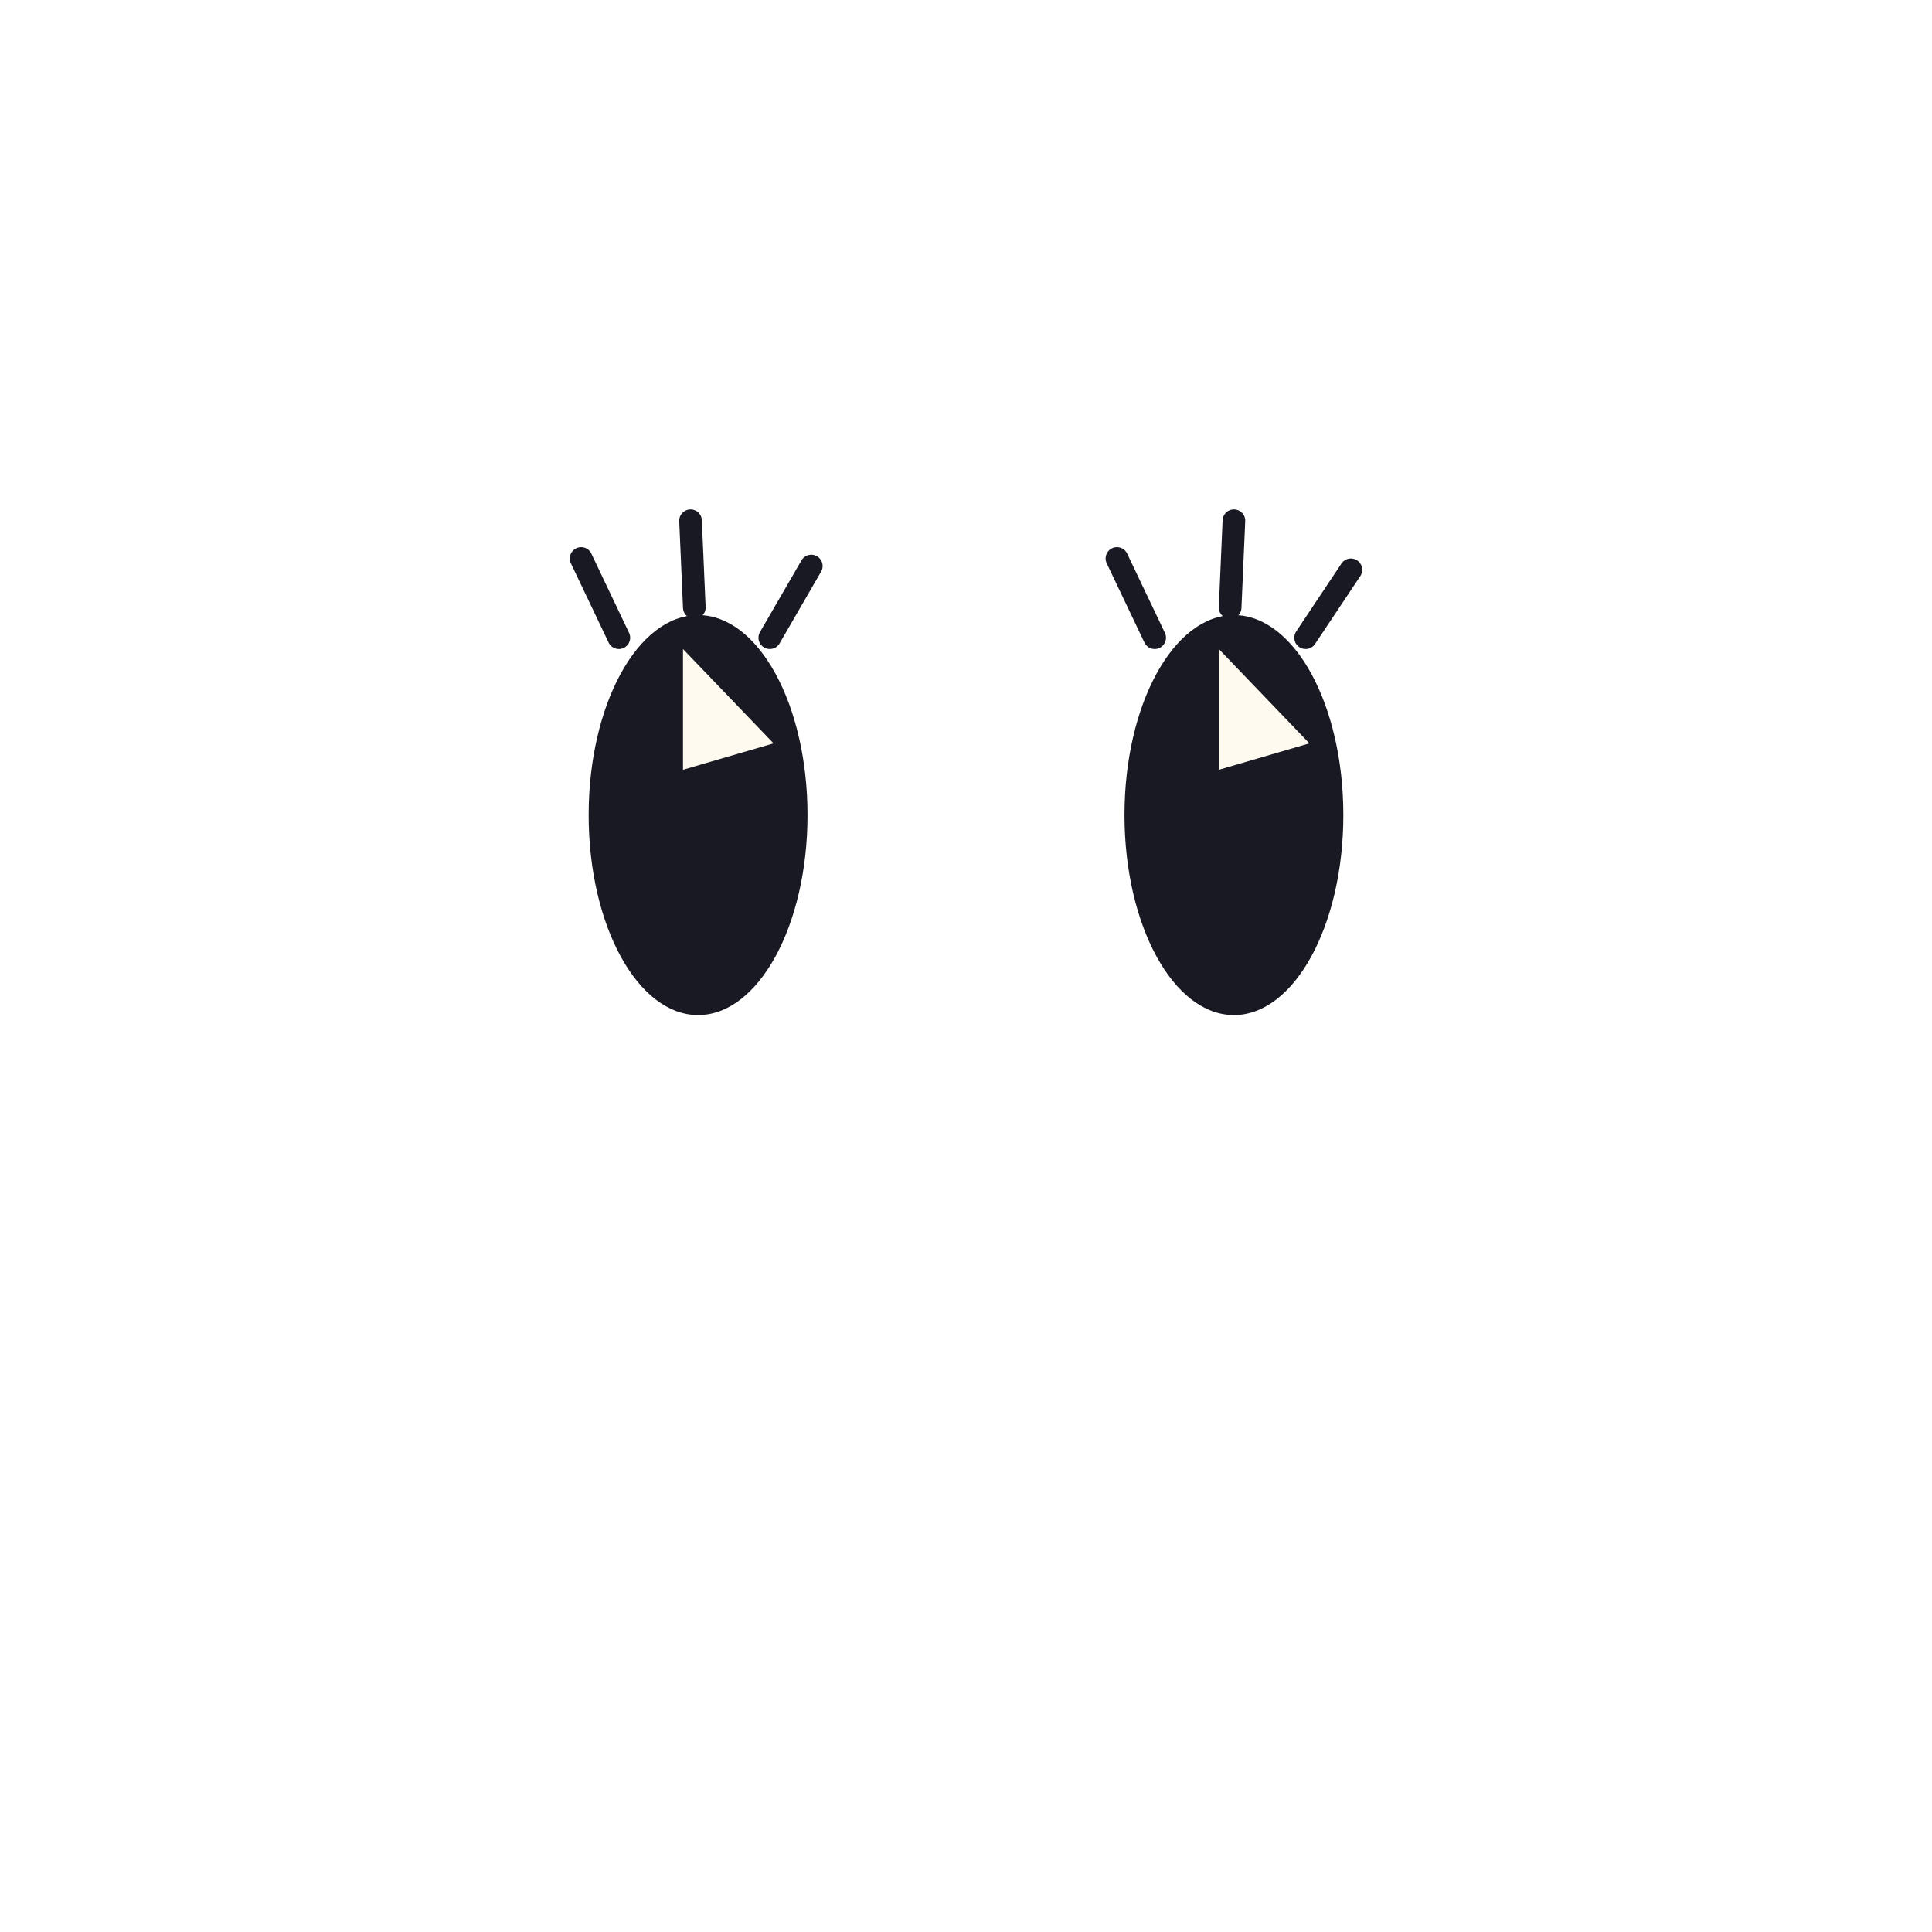
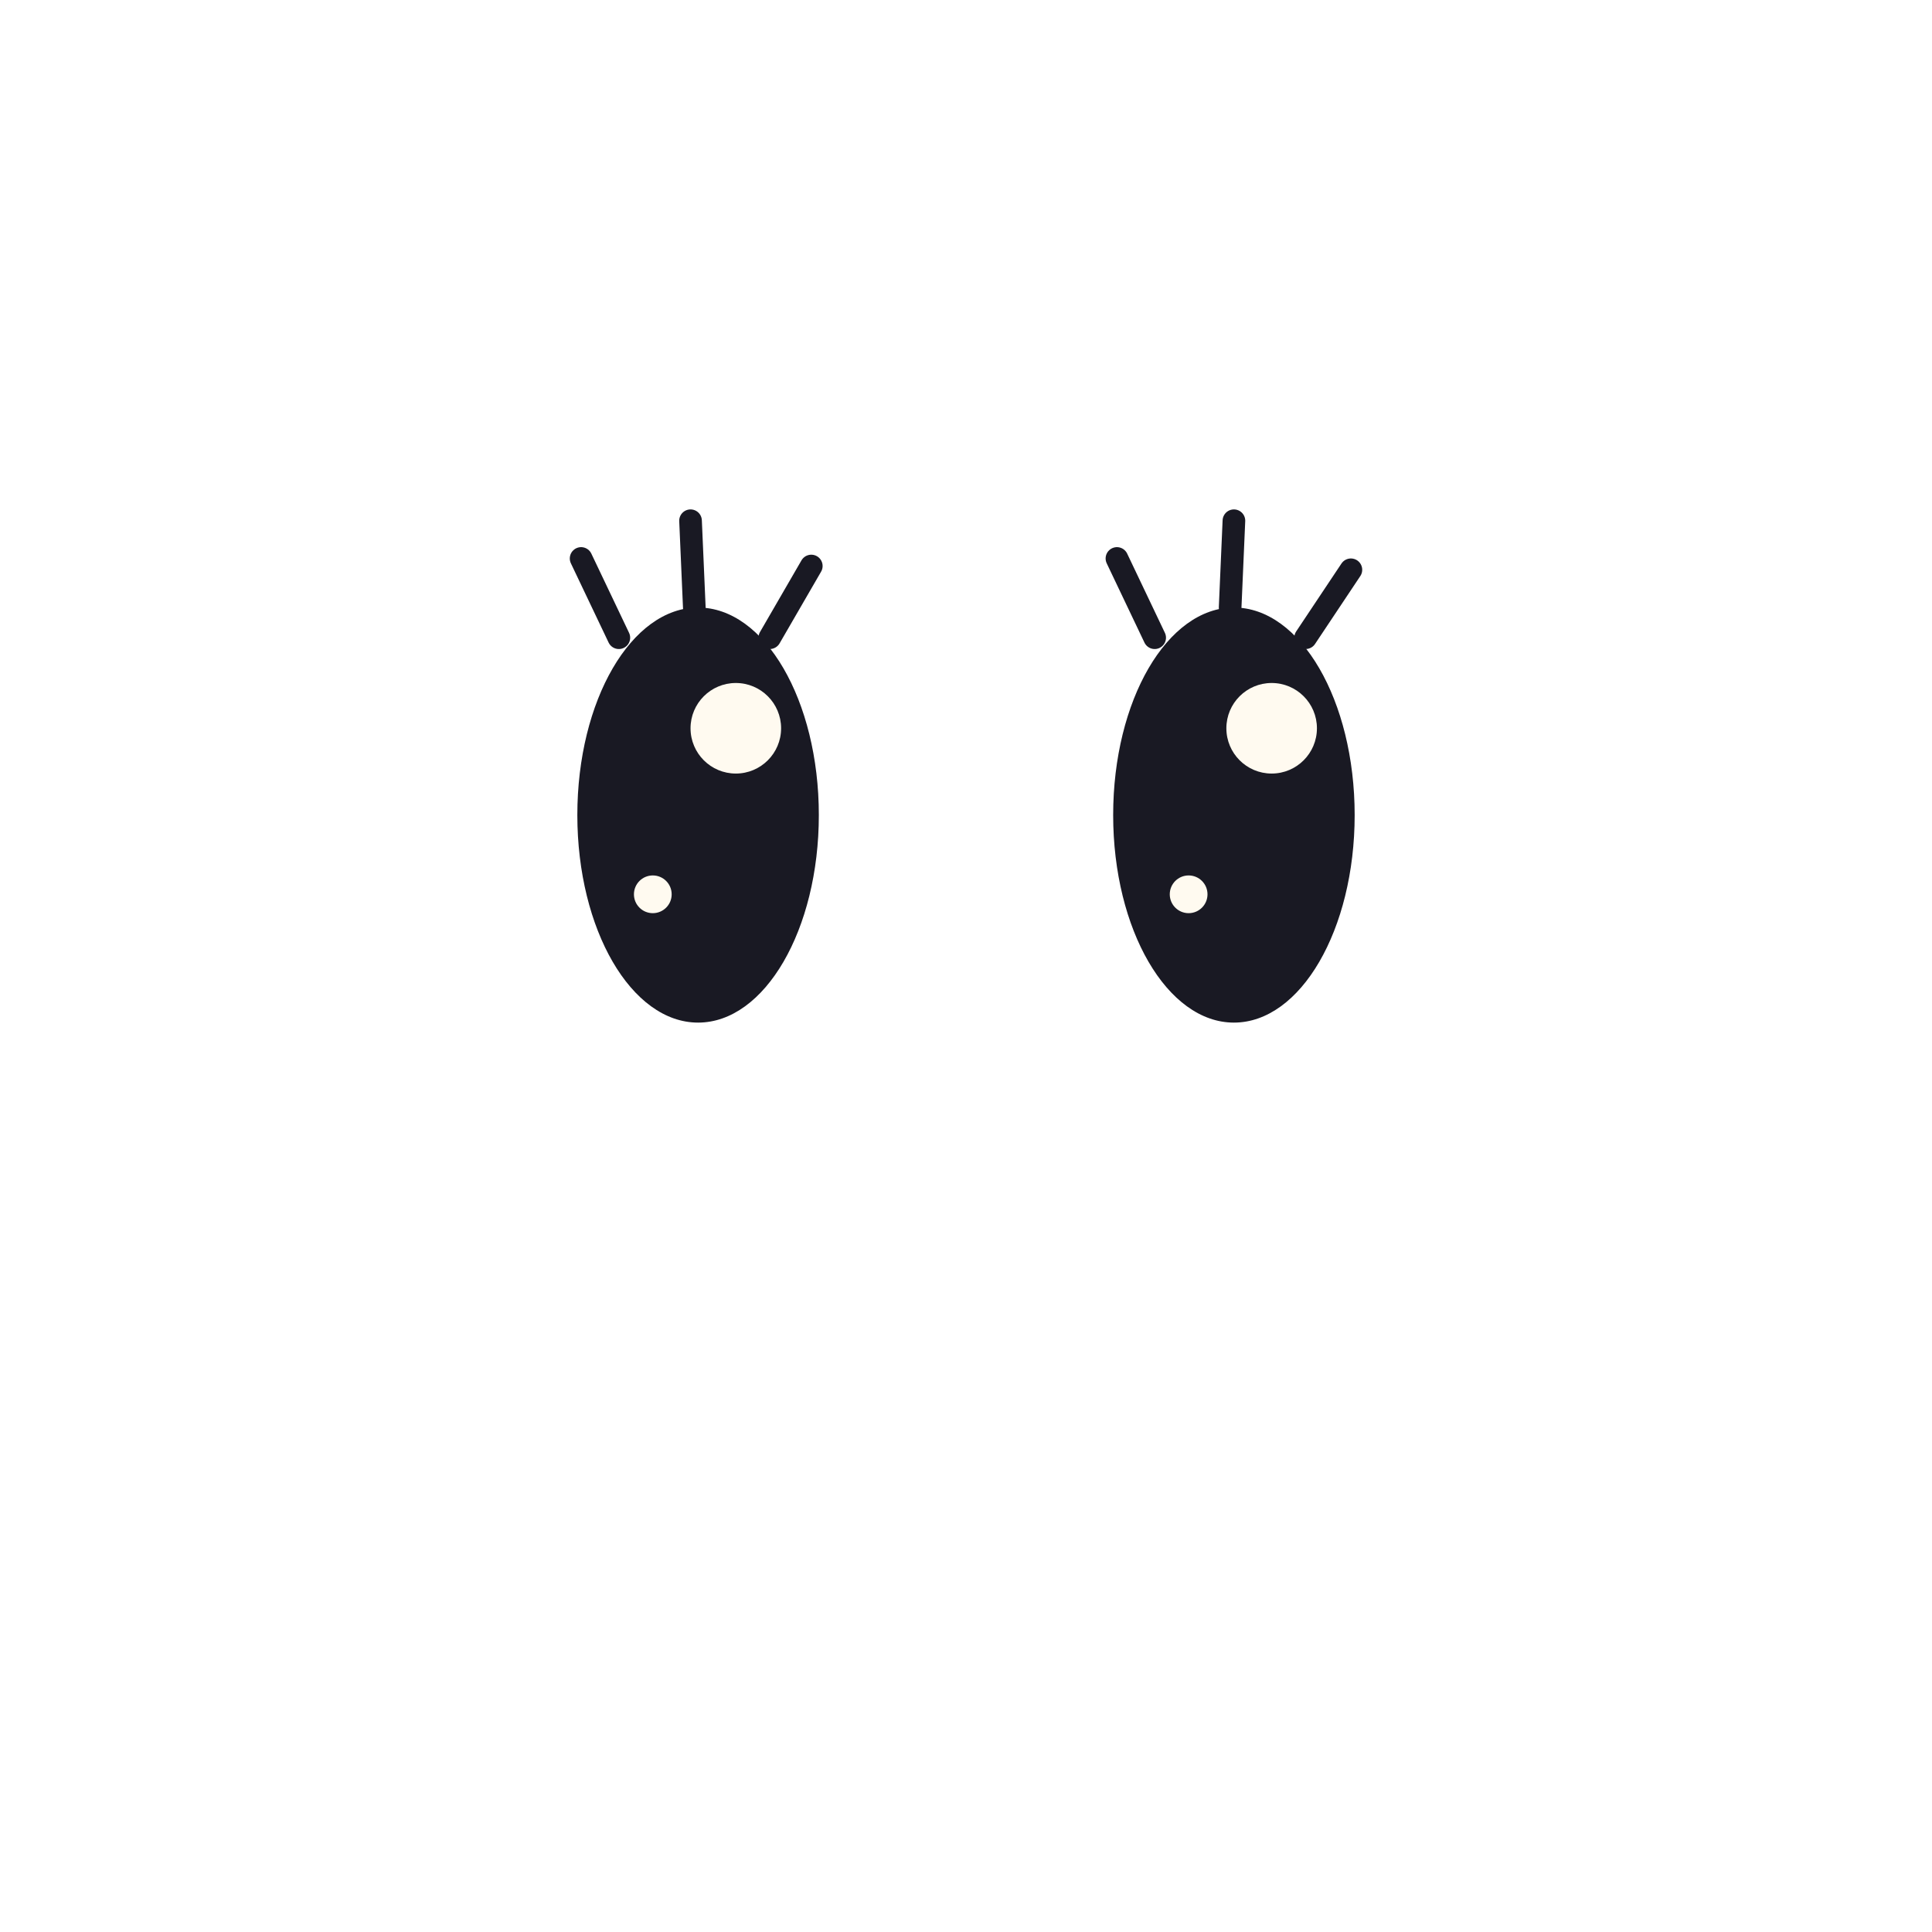
<svg xmlns="http://www.w3.org/2000/svg" width="512" height="512" viewBox="0 0 512 512">
  <g fill="#191923" stroke="#191923" stroke-width="7" stroke-linecap="round" stroke-linejoin="round">
-     <ellipse cx="185" cy="216" rx="29" ry="53" stroke="none" />
-     <path d="M 181,172 L 205,197 L 181,204 Z" fill="#fffaf0" stroke="none" />
-     <ellipse cx="327" cy="216" rx="29" ry="53" stroke="none" />
-     <path d="M 323,172 L 347,197 L 323,204 Z" fill="#fffaf0" stroke="none" />
+     <ellipse cx="185" cy="216" rx="32" ry="55" stroke="none" />
+     <circle cx="195" cy="193" r="12" fill="#fffaf0" stroke="none" />
+     <circle cx="173" cy="237" r="5" fill="#fffaf0" stroke="none" />
+     <ellipse cx="327" cy="216" rx="32" ry="55" stroke="none" />
+     <circle cx="337" cy="193" r="12" fill="#fffaf0" stroke="none" />
+     <circle cx="315" cy="237" r="5" fill="#fffaf0" stroke="none" />
    <path d="M 164 169 L 154 148 M 184 161 L 183 138 M 204 169 L 215 150 M 306 169 L 296 148 M 326 161 L 327 138 M 346 169 L 358 151" fill="none" stroke-width="6" />
  </g>
</svg>
